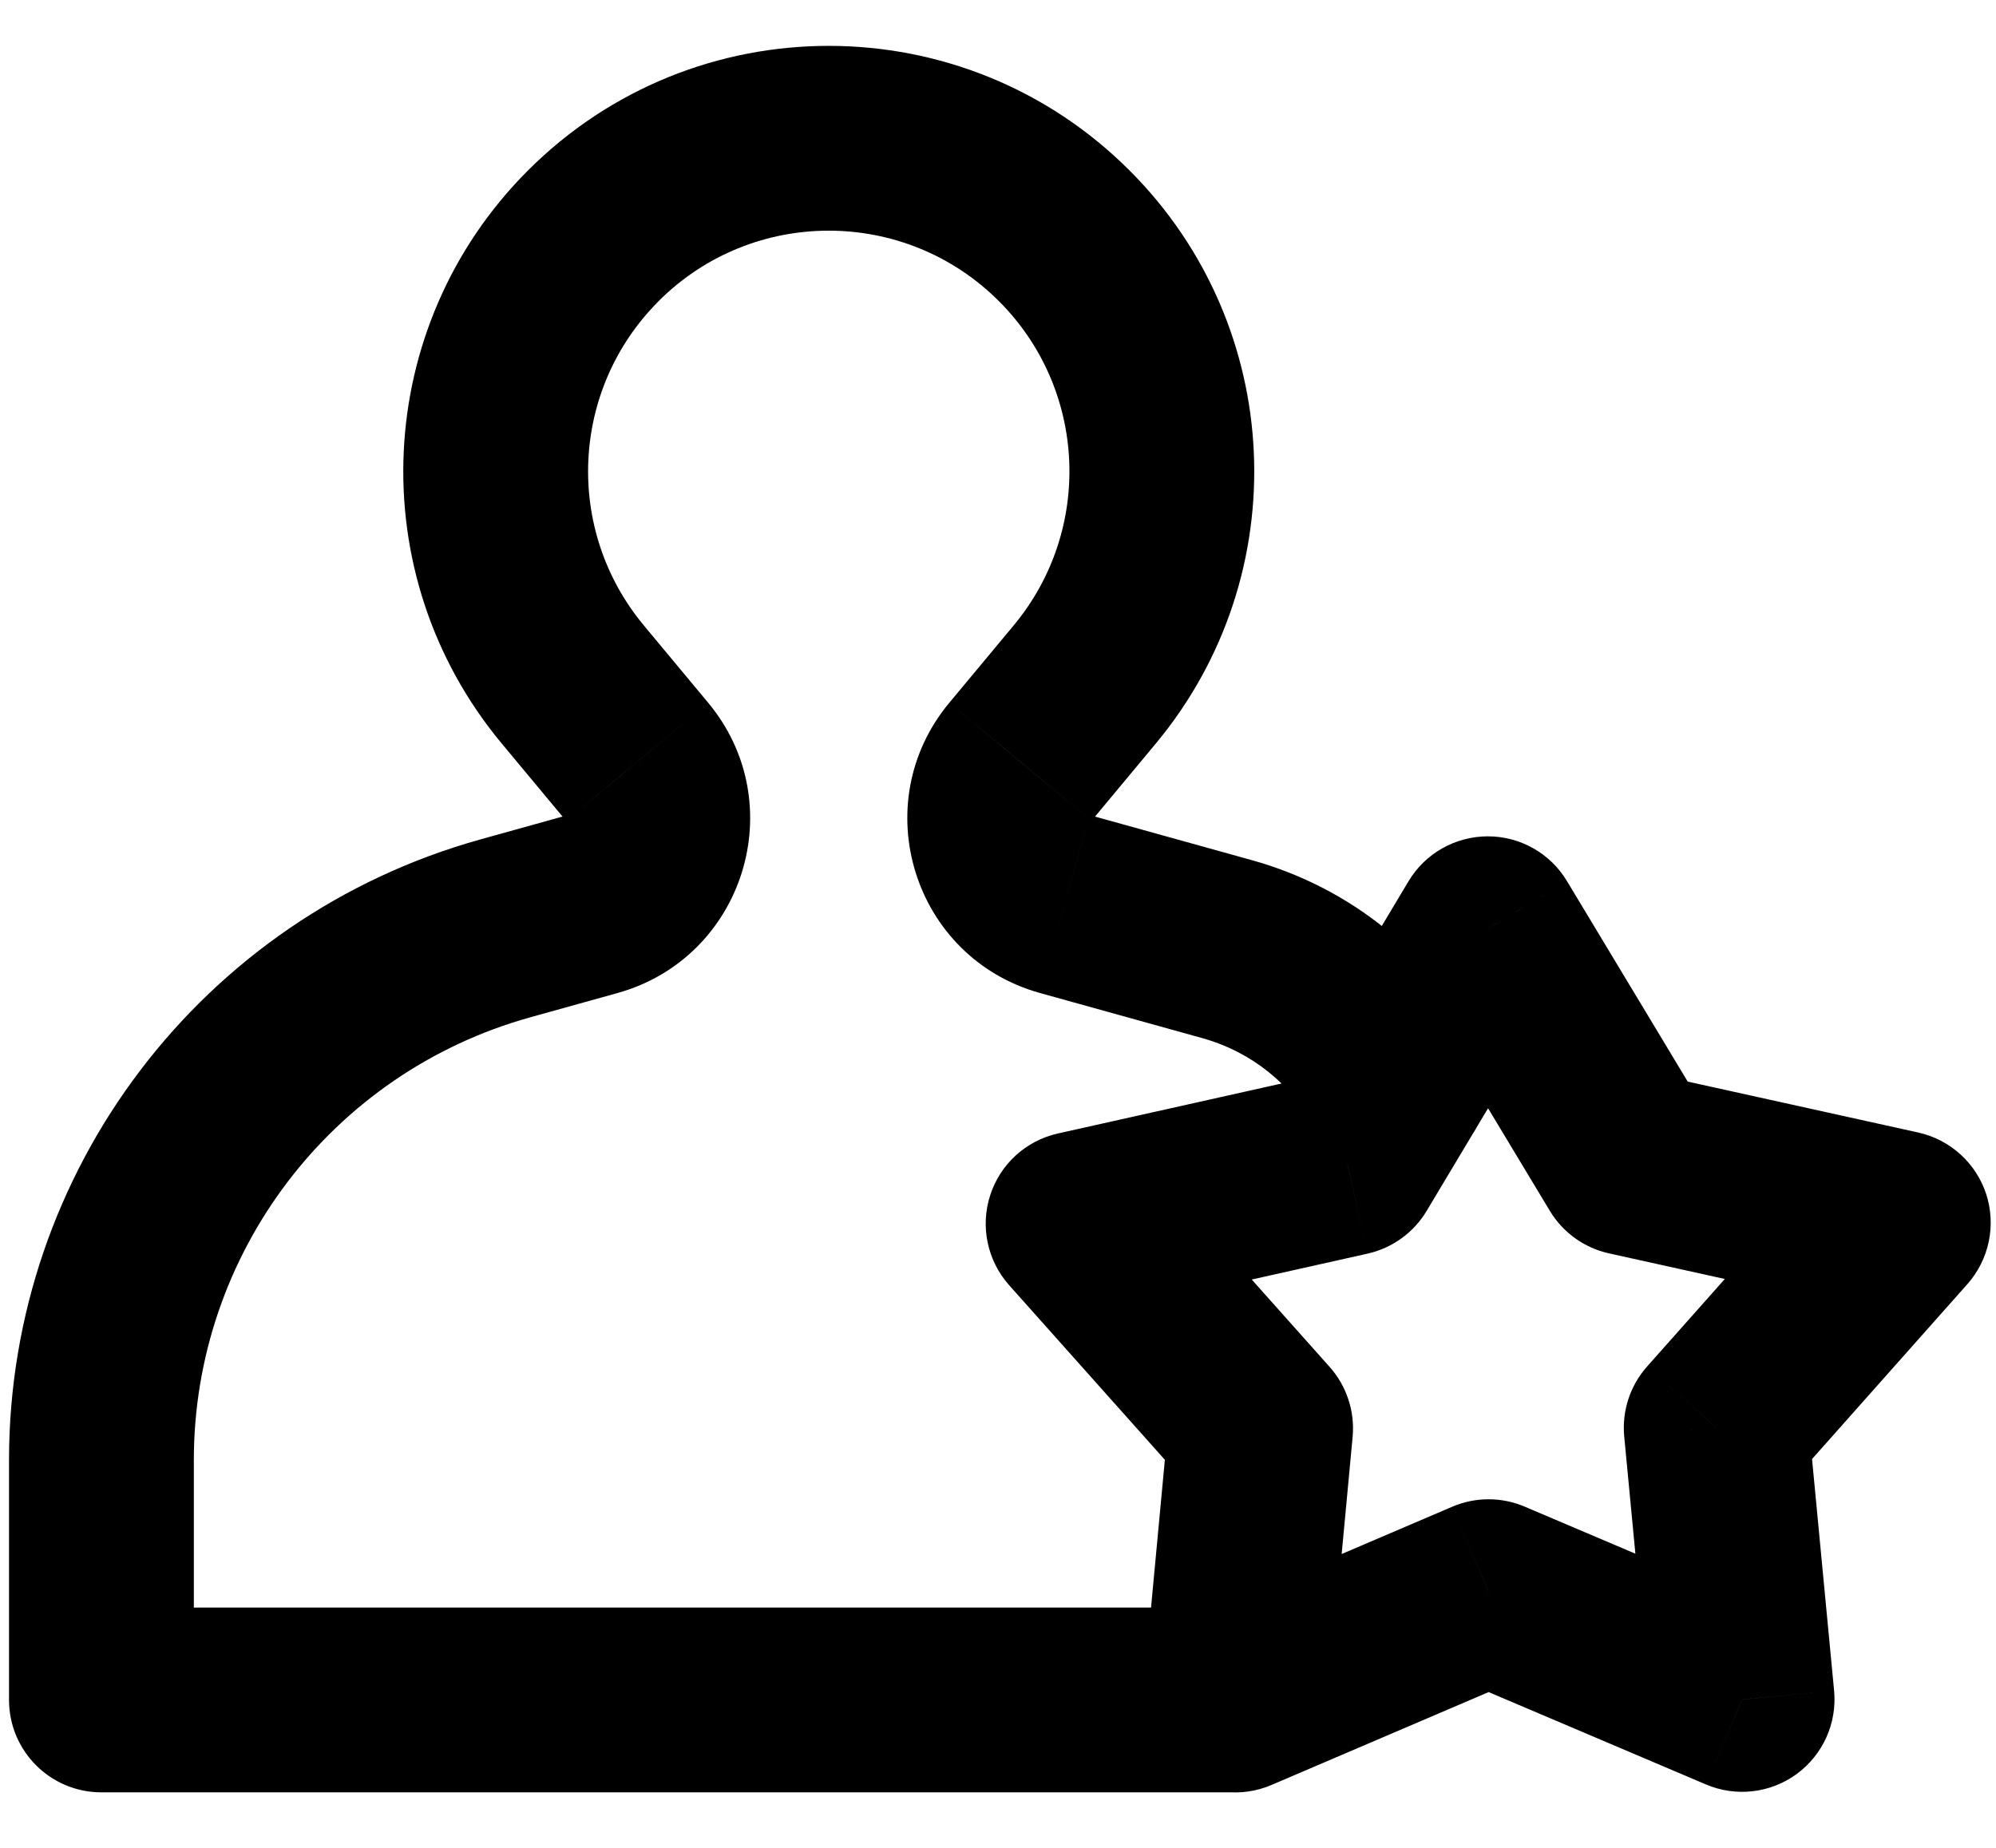
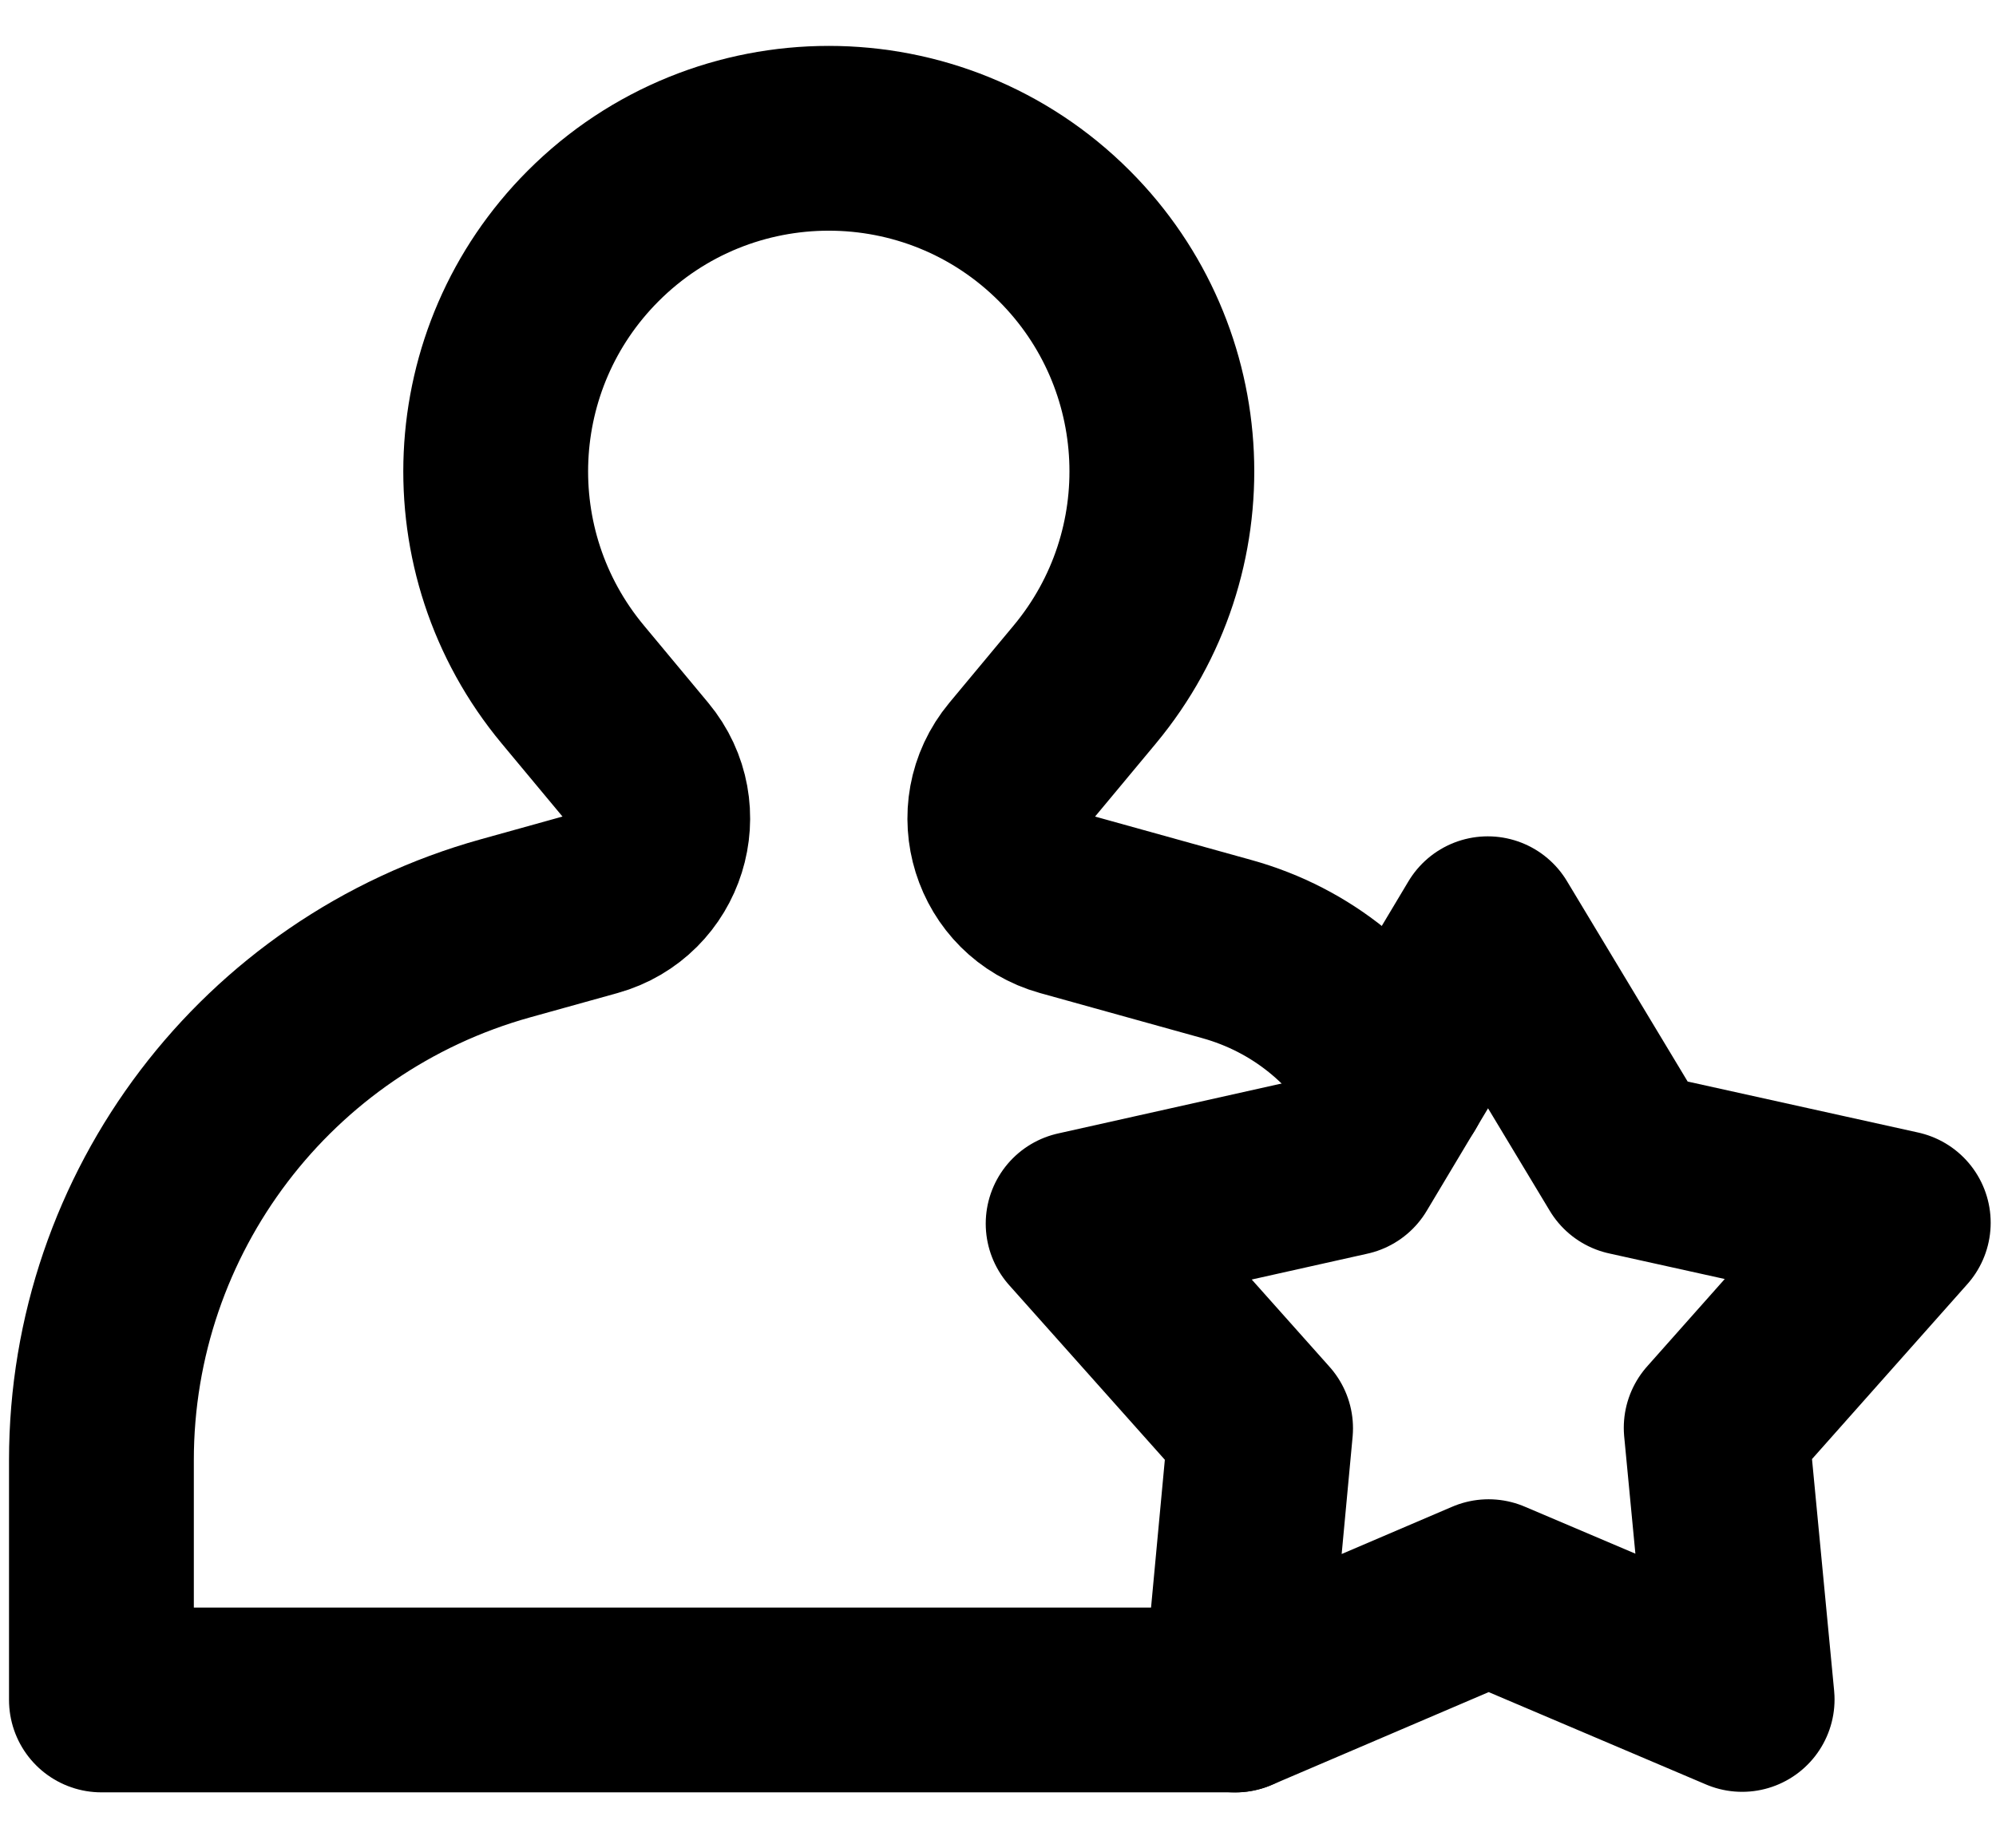
<svg xmlns="http://www.w3.org/2000/svg" width="27" height="25" viewBox="0 0 27 25" fill="none">
-   <path d="M1.372 22.999H0.122C0.122 23.689 0.681 24.249 1.372 24.249L1.372 22.999ZM6.839 12.559L6.504 11.355L6.504 11.355L6.839 12.559ZM8.018 12.231L8.353 13.435L8.353 13.435L8.018 12.231ZM8.619 10.307L7.658 11.106L7.658 11.107L8.619 10.307ZM7.747 9.259L6.786 10.058L6.786 10.058L7.747 9.259ZM8.022 3.194L7.137 2.311L7.137 2.311L8.022 3.194ZM14.4 3.194L13.515 4.077L13.515 4.077L14.4 3.194ZM14.675 9.259L15.636 10.058L15.636 10.058L14.675 9.259ZM13.803 10.307L12.842 9.507L12.841 9.508L13.803 10.307ZM14.404 12.231L14.738 11.027L14.738 11.026L14.404 12.231ZM16.595 12.84L16.26 14.044L16.26 14.044L16.595 12.84ZM17.785 15.25C18.118 15.855 18.878 16.076 19.483 15.743C20.088 15.411 20.308 14.651 19.976 14.046L17.785 15.25ZM22.035 15.737L20.965 16.382C21.141 16.675 21.431 16.883 21.765 16.957L22.035 15.737ZM25.678 16.543L26.613 17.373C26.907 17.041 27.004 16.579 26.868 16.157C26.731 15.736 26.381 15.418 25.948 15.322L25.678 16.543ZM23.215 19.317L22.281 18.487C22.05 18.747 21.938 19.09 21.971 19.436L23.215 19.317ZM23.566 22.992L23.076 24.142C23.482 24.315 23.948 24.261 24.304 24.001C24.659 23.74 24.852 23.312 24.81 22.873L23.566 22.992ZM20.136 21.534L20.625 20.384C20.311 20.25 19.957 20.251 19.644 20.385L20.136 21.534ZM16.709 23L15.464 22.884C15.423 23.322 15.616 23.75 15.972 24.01C16.328 24.27 16.795 24.323 17.2 24.149L16.709 23ZM17.052 19.324L18.297 19.44C18.329 19.095 18.216 18.751 17.985 18.492L17.052 19.324ZM14.584 16.555L14.311 15.335C13.878 15.432 13.529 15.75 13.394 16.172C13.258 16.594 13.356 17.056 13.65 17.387L14.584 16.555ZM18.226 15.741L18.498 16.961C18.833 16.886 19.122 16.677 19.298 16.383L18.226 15.741ZM20.125 12.565L21.196 11.92C20.97 11.544 20.563 11.314 20.124 11.315C19.685 11.316 19.278 11.546 19.053 11.923L20.125 12.565ZM16.71 21.749H1.372V24.249H16.71V21.749ZM2.622 22.999V19.755H0.122V22.999H2.622ZM2.622 19.755C2.622 16.962 4.483 14.512 7.174 13.763L6.504 11.355C2.732 12.404 0.122 15.839 0.122 19.755H2.622ZM7.174 13.763L8.353 13.435L7.683 11.027L6.504 11.355L7.174 13.763ZM8.353 13.435C10.064 12.958 10.717 10.874 9.579 9.507L7.658 11.107C7.658 11.107 7.656 11.105 7.654 11.099C7.651 11.093 7.649 11.087 7.648 11.081C7.646 11.07 7.647 11.063 7.648 11.059C7.65 11.056 7.652 11.049 7.66 11.041C7.664 11.037 7.669 11.033 7.674 11.03C7.68 11.027 7.683 11.027 7.682 11.027L8.353 13.435ZM9.579 9.507L8.707 8.459L6.786 10.058L7.658 11.106L9.579 9.507ZM8.708 8.46C7.633 7.167 7.718 5.268 8.907 4.077L7.137 2.311C5.037 4.416 4.885 7.773 6.786 10.058L8.708 8.46ZM8.906 4.077C10.178 2.802 12.243 2.802 13.515 4.077L15.284 2.311C13.036 0.057 9.385 0.057 7.137 2.311L8.906 4.077ZM13.515 4.077C14.703 5.267 14.789 7.166 13.713 8.46L15.636 10.058C17.536 7.772 17.385 4.415 15.284 2.311L13.515 4.077ZM13.714 8.459L12.842 9.507L14.764 11.106L15.636 10.058L13.714 8.459ZM12.841 9.508C11.705 10.874 12.355 12.959 14.069 13.435L14.738 11.026C14.737 11.026 14.741 11.027 14.746 11.03C14.751 11.033 14.756 11.037 14.761 11.041C14.769 11.05 14.772 11.056 14.773 11.06C14.774 11.064 14.775 11.071 14.773 11.082C14.772 11.088 14.77 11.093 14.768 11.099C14.765 11.104 14.763 11.107 14.764 11.106L12.841 9.508ZM14.069 13.435L16.26 14.044L16.929 11.636L14.738 11.027L14.069 13.435ZM16.26 14.044C16.946 14.235 17.474 14.683 17.785 15.25L19.976 14.046C19.356 12.917 18.295 12.015 16.929 11.636L16.26 14.044ZM21.765 16.957L25.409 17.763L25.948 15.322L22.305 14.517L21.765 16.957ZM24.744 15.713L22.281 18.487L24.15 20.147L26.613 17.373L24.744 15.713ZM21.971 19.436L22.321 23.11L24.81 22.873L24.46 19.198L21.971 19.436ZM24.055 21.842L20.625 20.384L19.646 22.684L23.076 24.142L24.055 21.842ZM19.644 20.385L16.217 21.851L17.2 24.149L20.627 22.683L19.644 20.385ZM17.953 23.116L18.297 19.44L15.808 19.207L15.464 22.884L17.953 23.116ZM17.985 18.492L15.517 15.723L13.65 17.387L16.119 20.156L17.985 18.492ZM14.856 17.775L18.498 16.961L17.953 14.521L14.311 15.335L14.856 17.775ZM19.298 16.383L21.198 13.207L19.053 11.923L17.153 15.099L19.298 16.383ZM19.055 13.21L20.965 16.382L23.106 15.092L21.196 11.92L19.055 13.21Z" fill="black" />
+   <path d="M16.71 22.999H1.372V19.755C1.372 16.401 3.608 13.458 6.839 12.559L8.018 12.231C8.857 11.997 9.176 10.976 8.619 10.307L7.747 9.259C6.259 7.47 6.378 4.842 8.022 3.194C9.782 1.43 12.64 1.43 14.4 3.194C16.044 4.841 16.163 7.469 14.675 9.259L13.803 10.307C13.246 10.977 13.565 11.998 14.404 12.231L16.595 12.84C17.621 13.125 18.415 13.8 18.881 14.648" stroke="black" stroke-width="2.5" stroke-linecap="round" stroke-linejoin="round" />
+   <path d="M22.035 15.737L25.678 16.543L23.215 19.317L23.566 22.992L20.136 21.534L16.709 23L17.052 19.324L14.584 16.555L18.226 15.741L20.125 12.565L22.035 15.737H22.035Z" stroke="black" stroke-width="2.5" stroke-linejoin="round" />
</svg>
